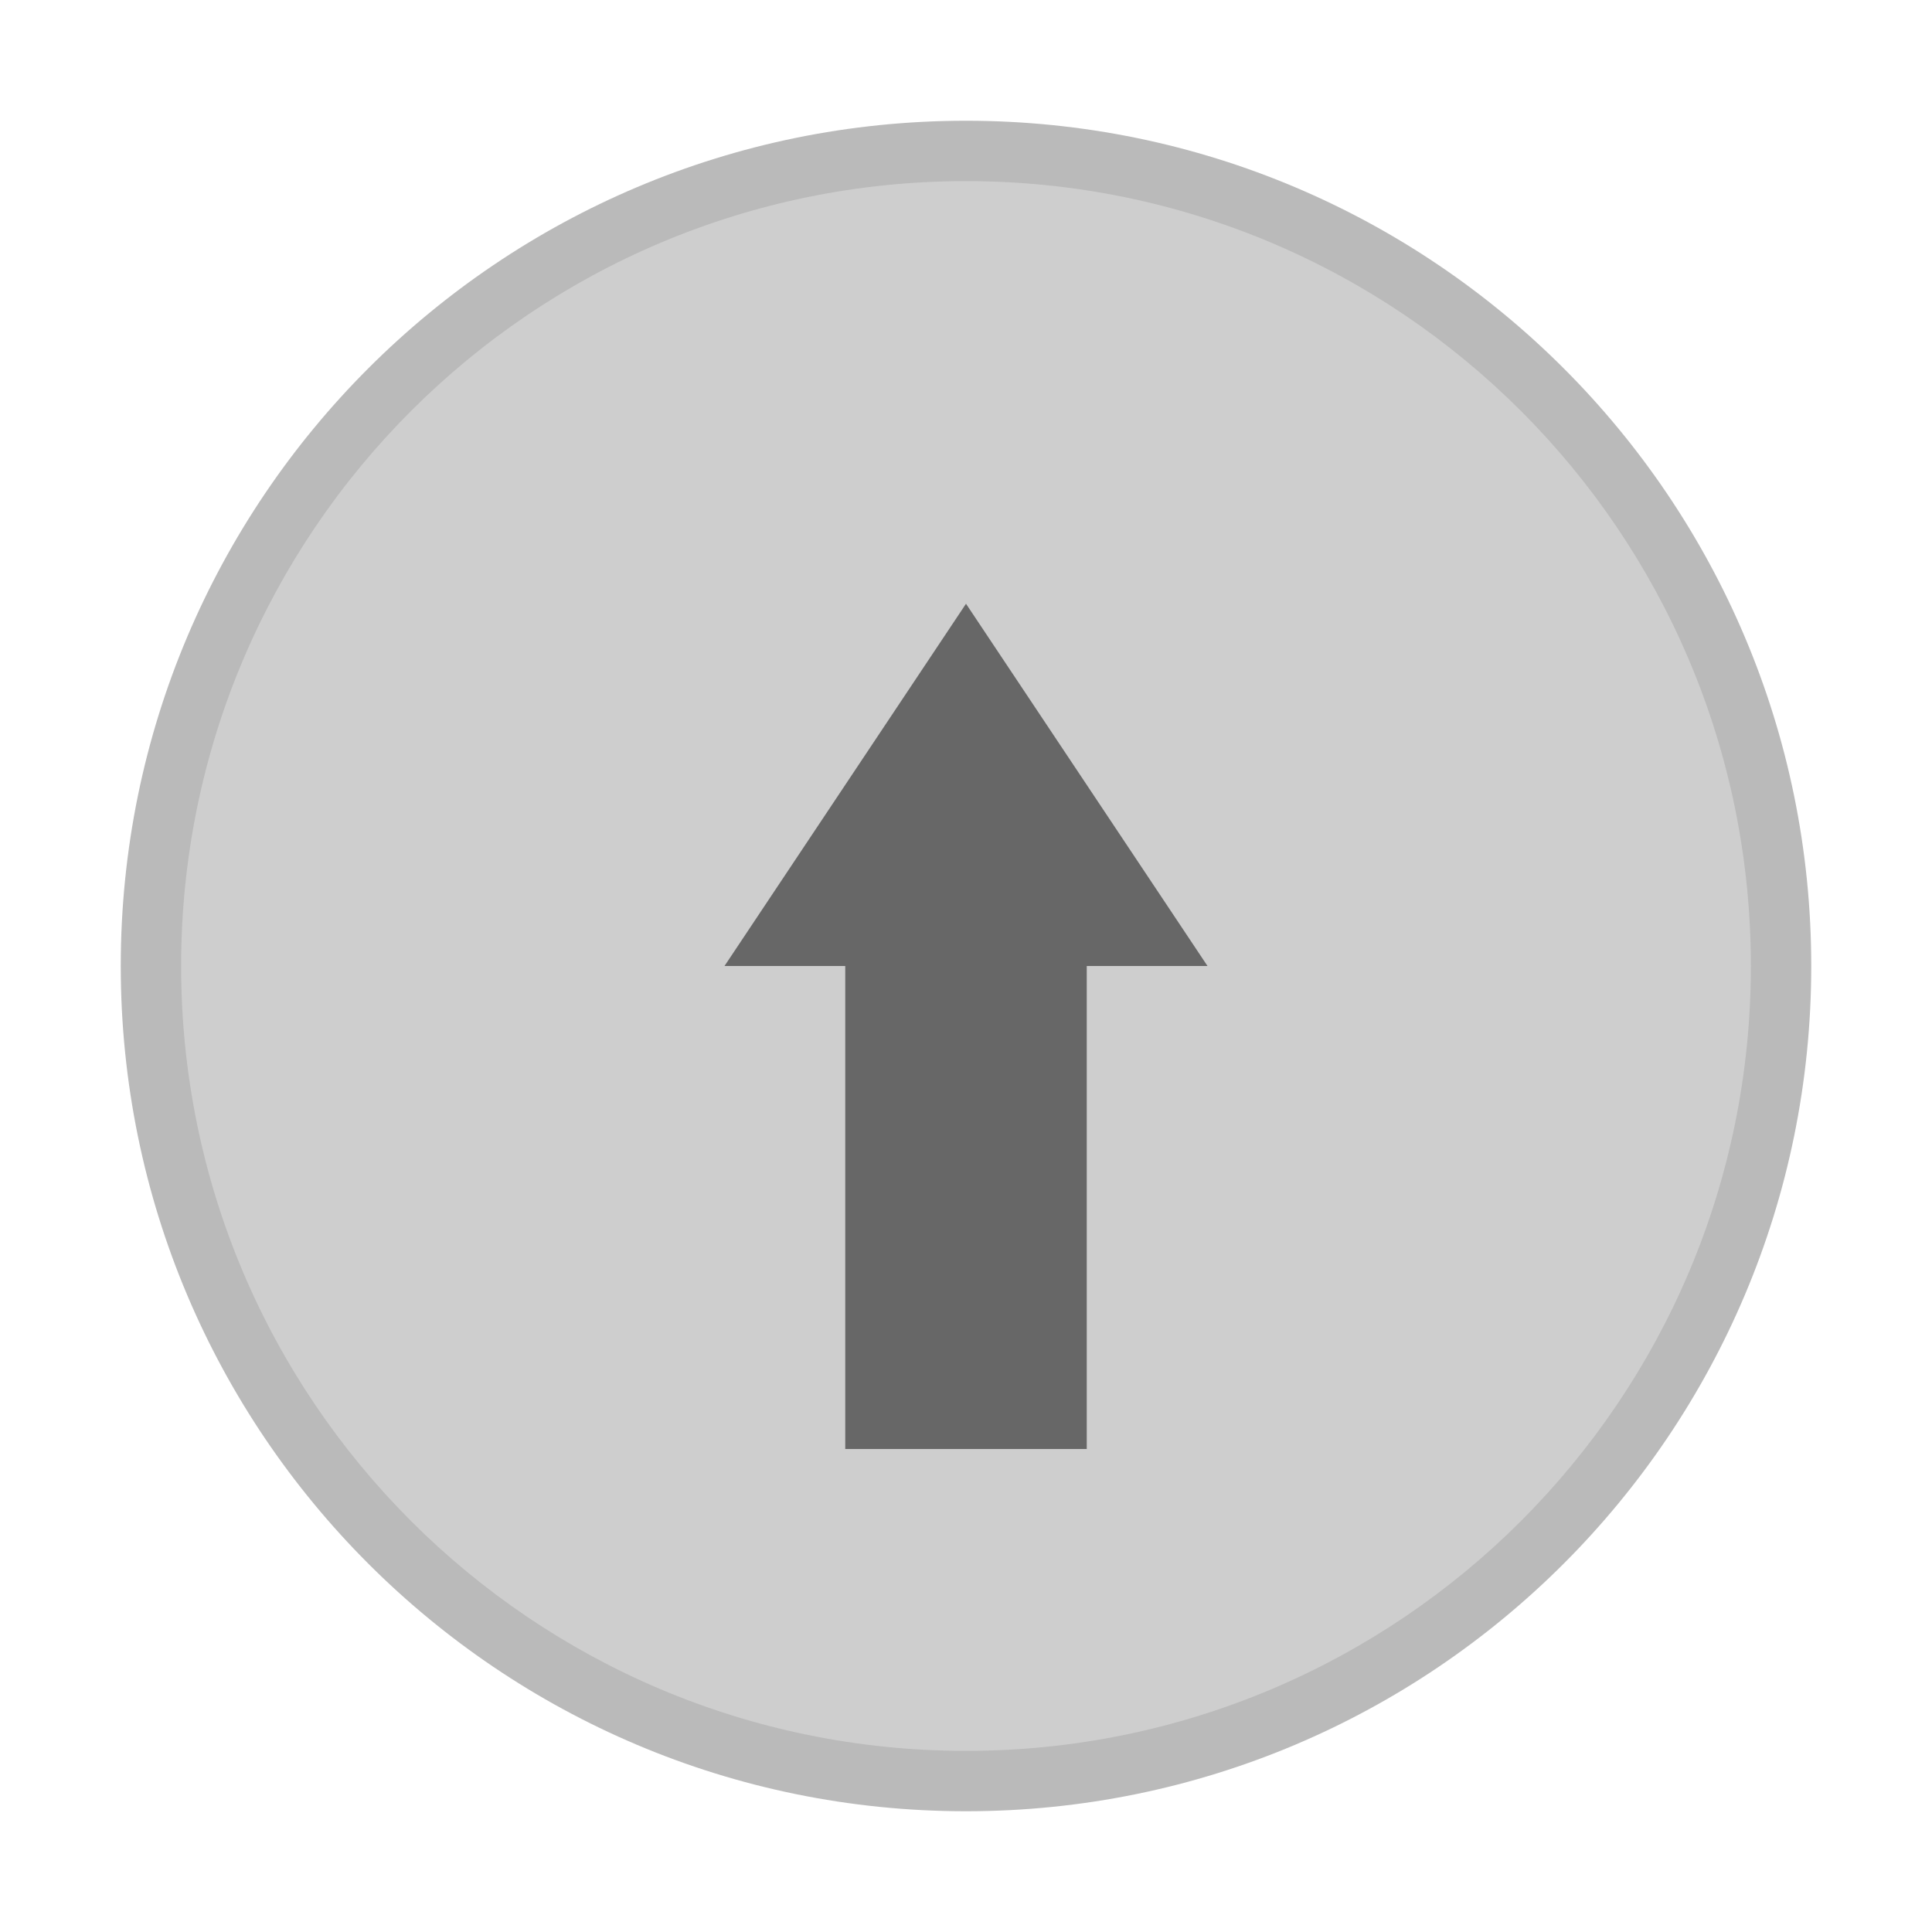
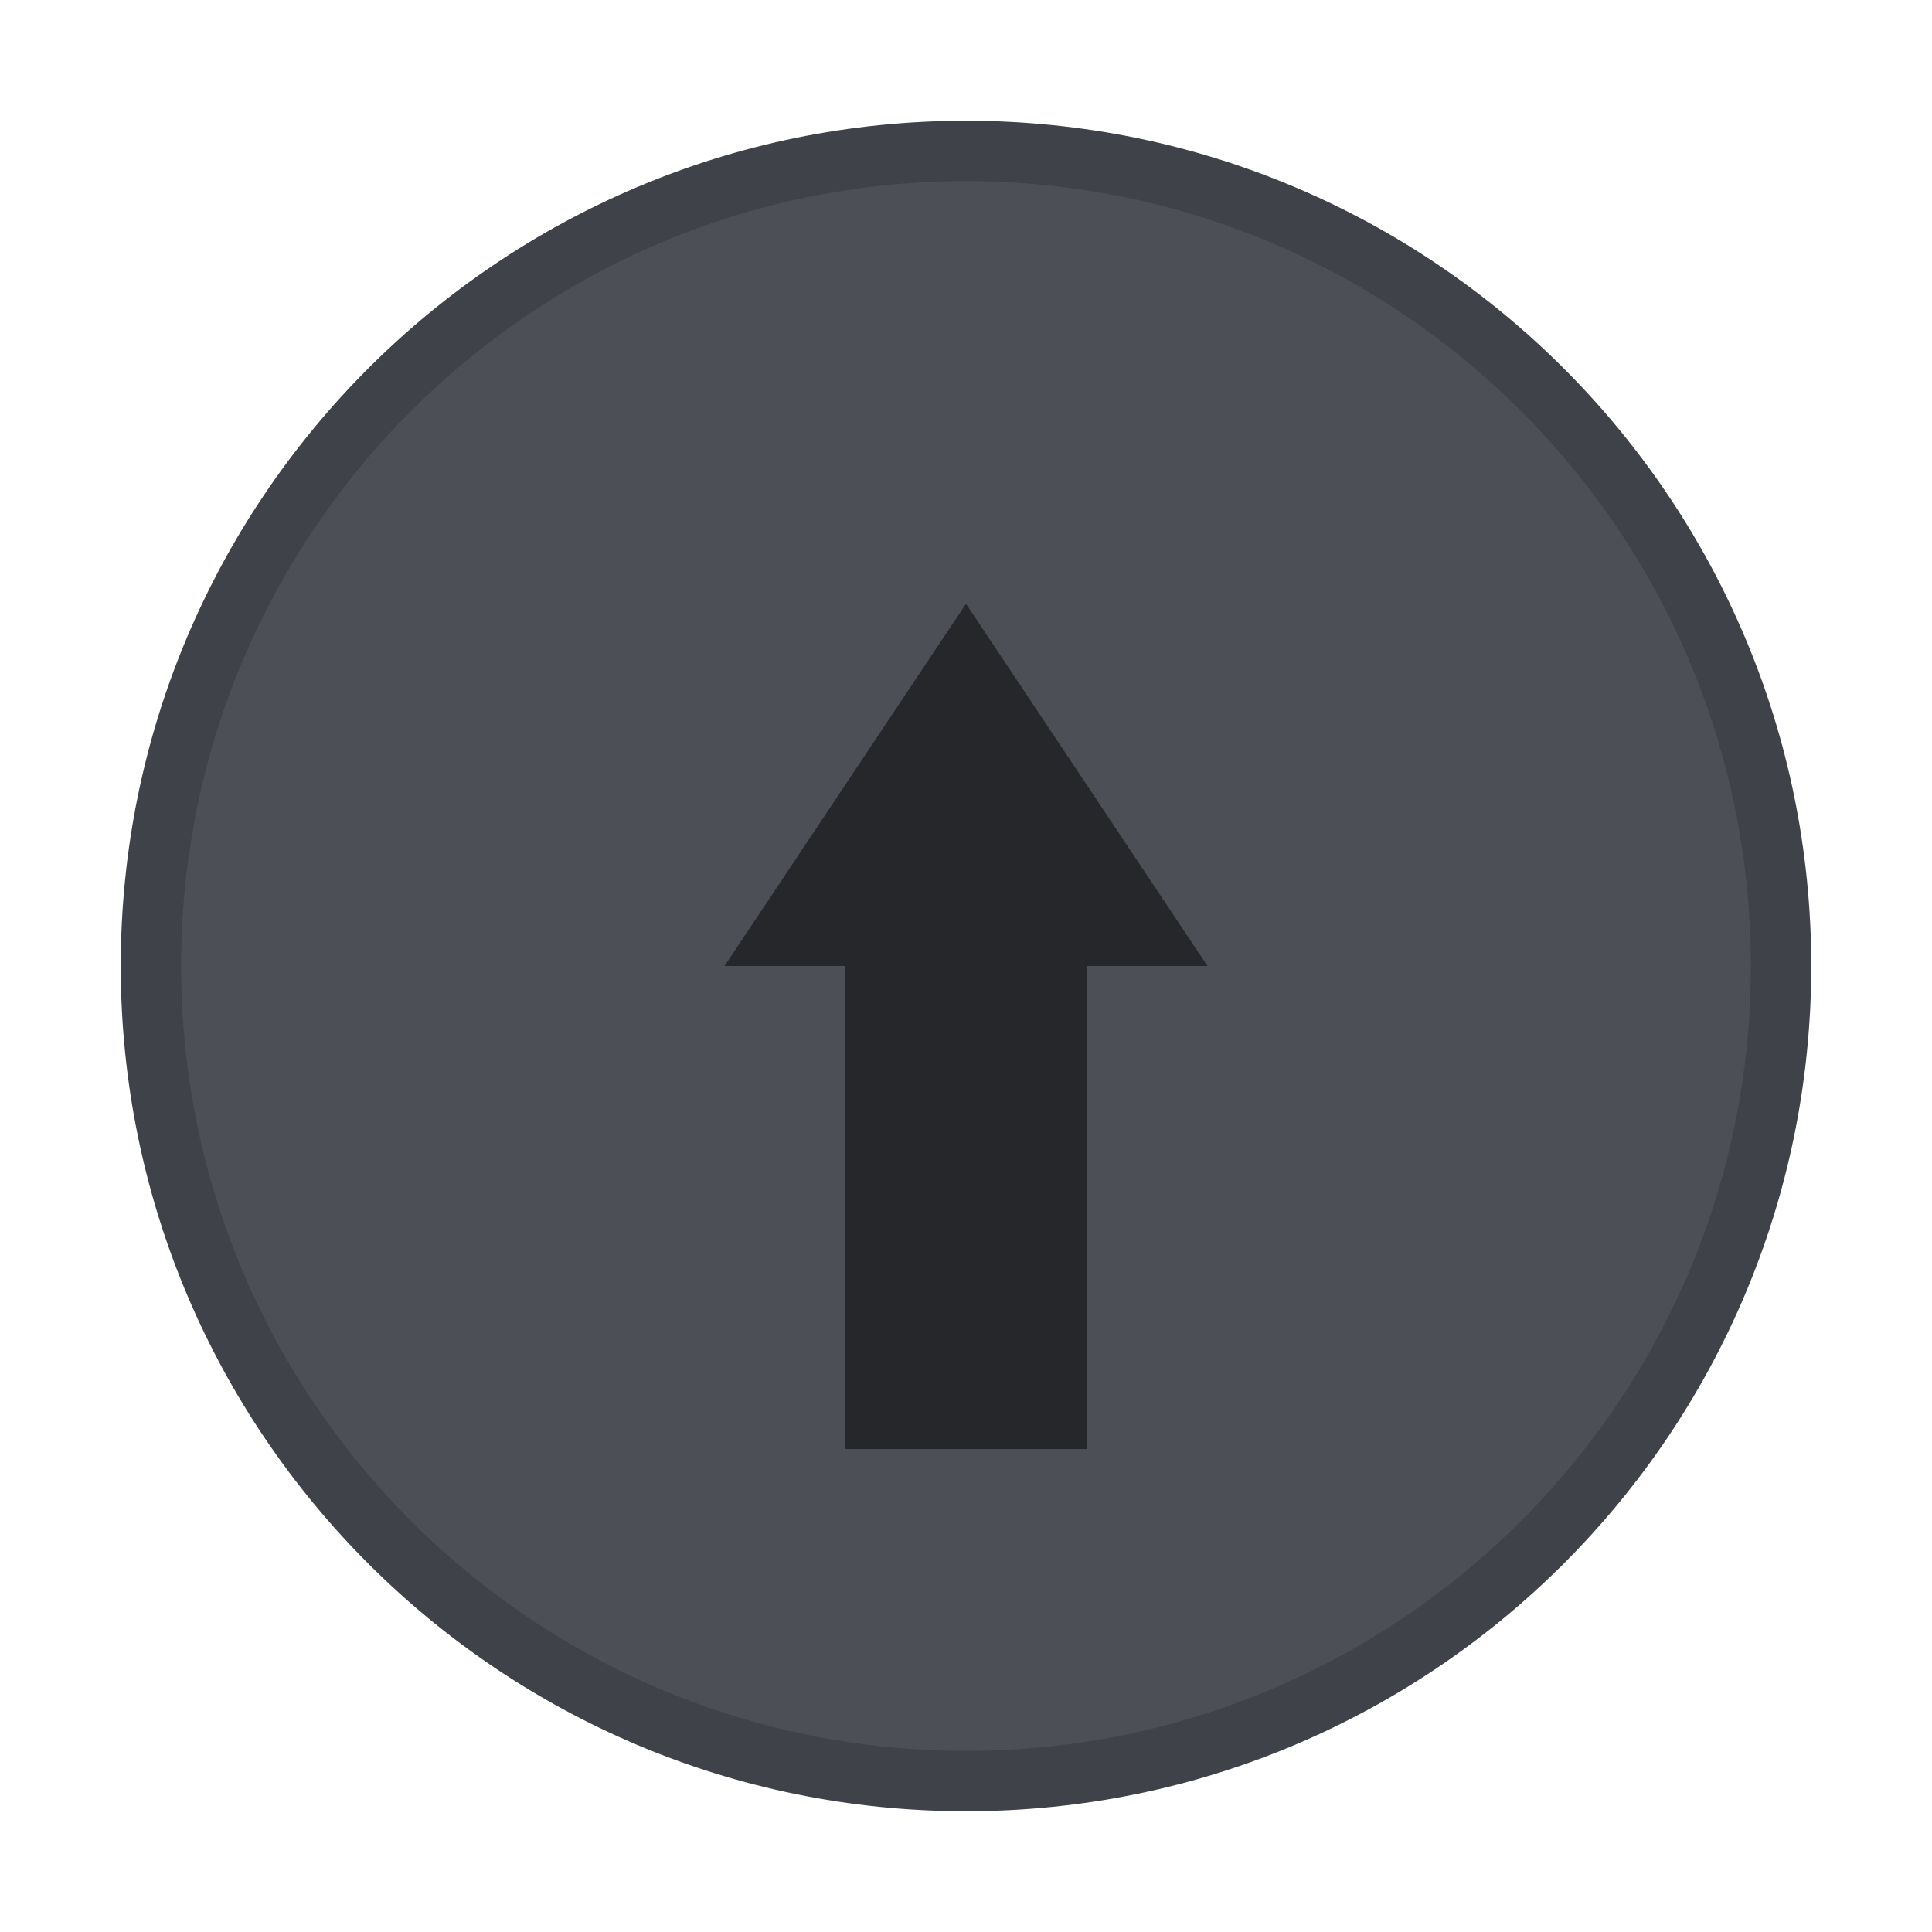
<svg xmlns="http://www.w3.org/2000/svg" width="16" height="16" version="1.1">
  <g id="titlebutton-minimize-backdrop" transform="translate(-253 268.64)">
    <rect x="253" y="-268.64" width="16" height="16" ry="1.6931e-5" opacity="0" stroke-width=".474" style="paint-order:markers stroke fill" />
    <g transform="translate(254,-267.64)" enable-background="new">
      <g transform="translate(-5,-1033.4)" fill-rule="evenodd">
-         <path d="m12 1047.4c3.866 0 7-3.134 7-7s-3.134-7-7-7c-3.866 0-7 3.134-7 7s3.134 7 7 7" fill="#bababa" />
-         <path d="m12 1046.9c3.59 0 6.5-2.91 6.5-6.5 0-3.59-2.91-6.5-6.5-6.5-3.59 0-6.5 2.91-6.5 6.5 0 3.59 2.91 6.5 6.5 6.5" fill="#cecece" />
+         <path d="m12 1047.4c3.866 0 7-3.134 7-7s-3.134-7-7-7c-3.866 0-7 3.134-7 7s3.134 7 7 7" fill="#3f4248" />
+         <path d="m12 1046.9c3.59 0 6.5-2.91 6.5-6.5 0-3.59-2.91-6.5-6.5-6.5-3.59 0-6.5 2.91-6.5 6.5 0 3.59 2.91 6.5 6.5 6.5" fill="#4c4f56" />
      </g>
    </g>
  </g>
  <path d="m8 5-2 3h1v4h2v-4h1z" color="#000000" fill="#000000" opacity=".5" style="text-decoration-line:none;text-indent:0;text-transform:none" />
</svg>
